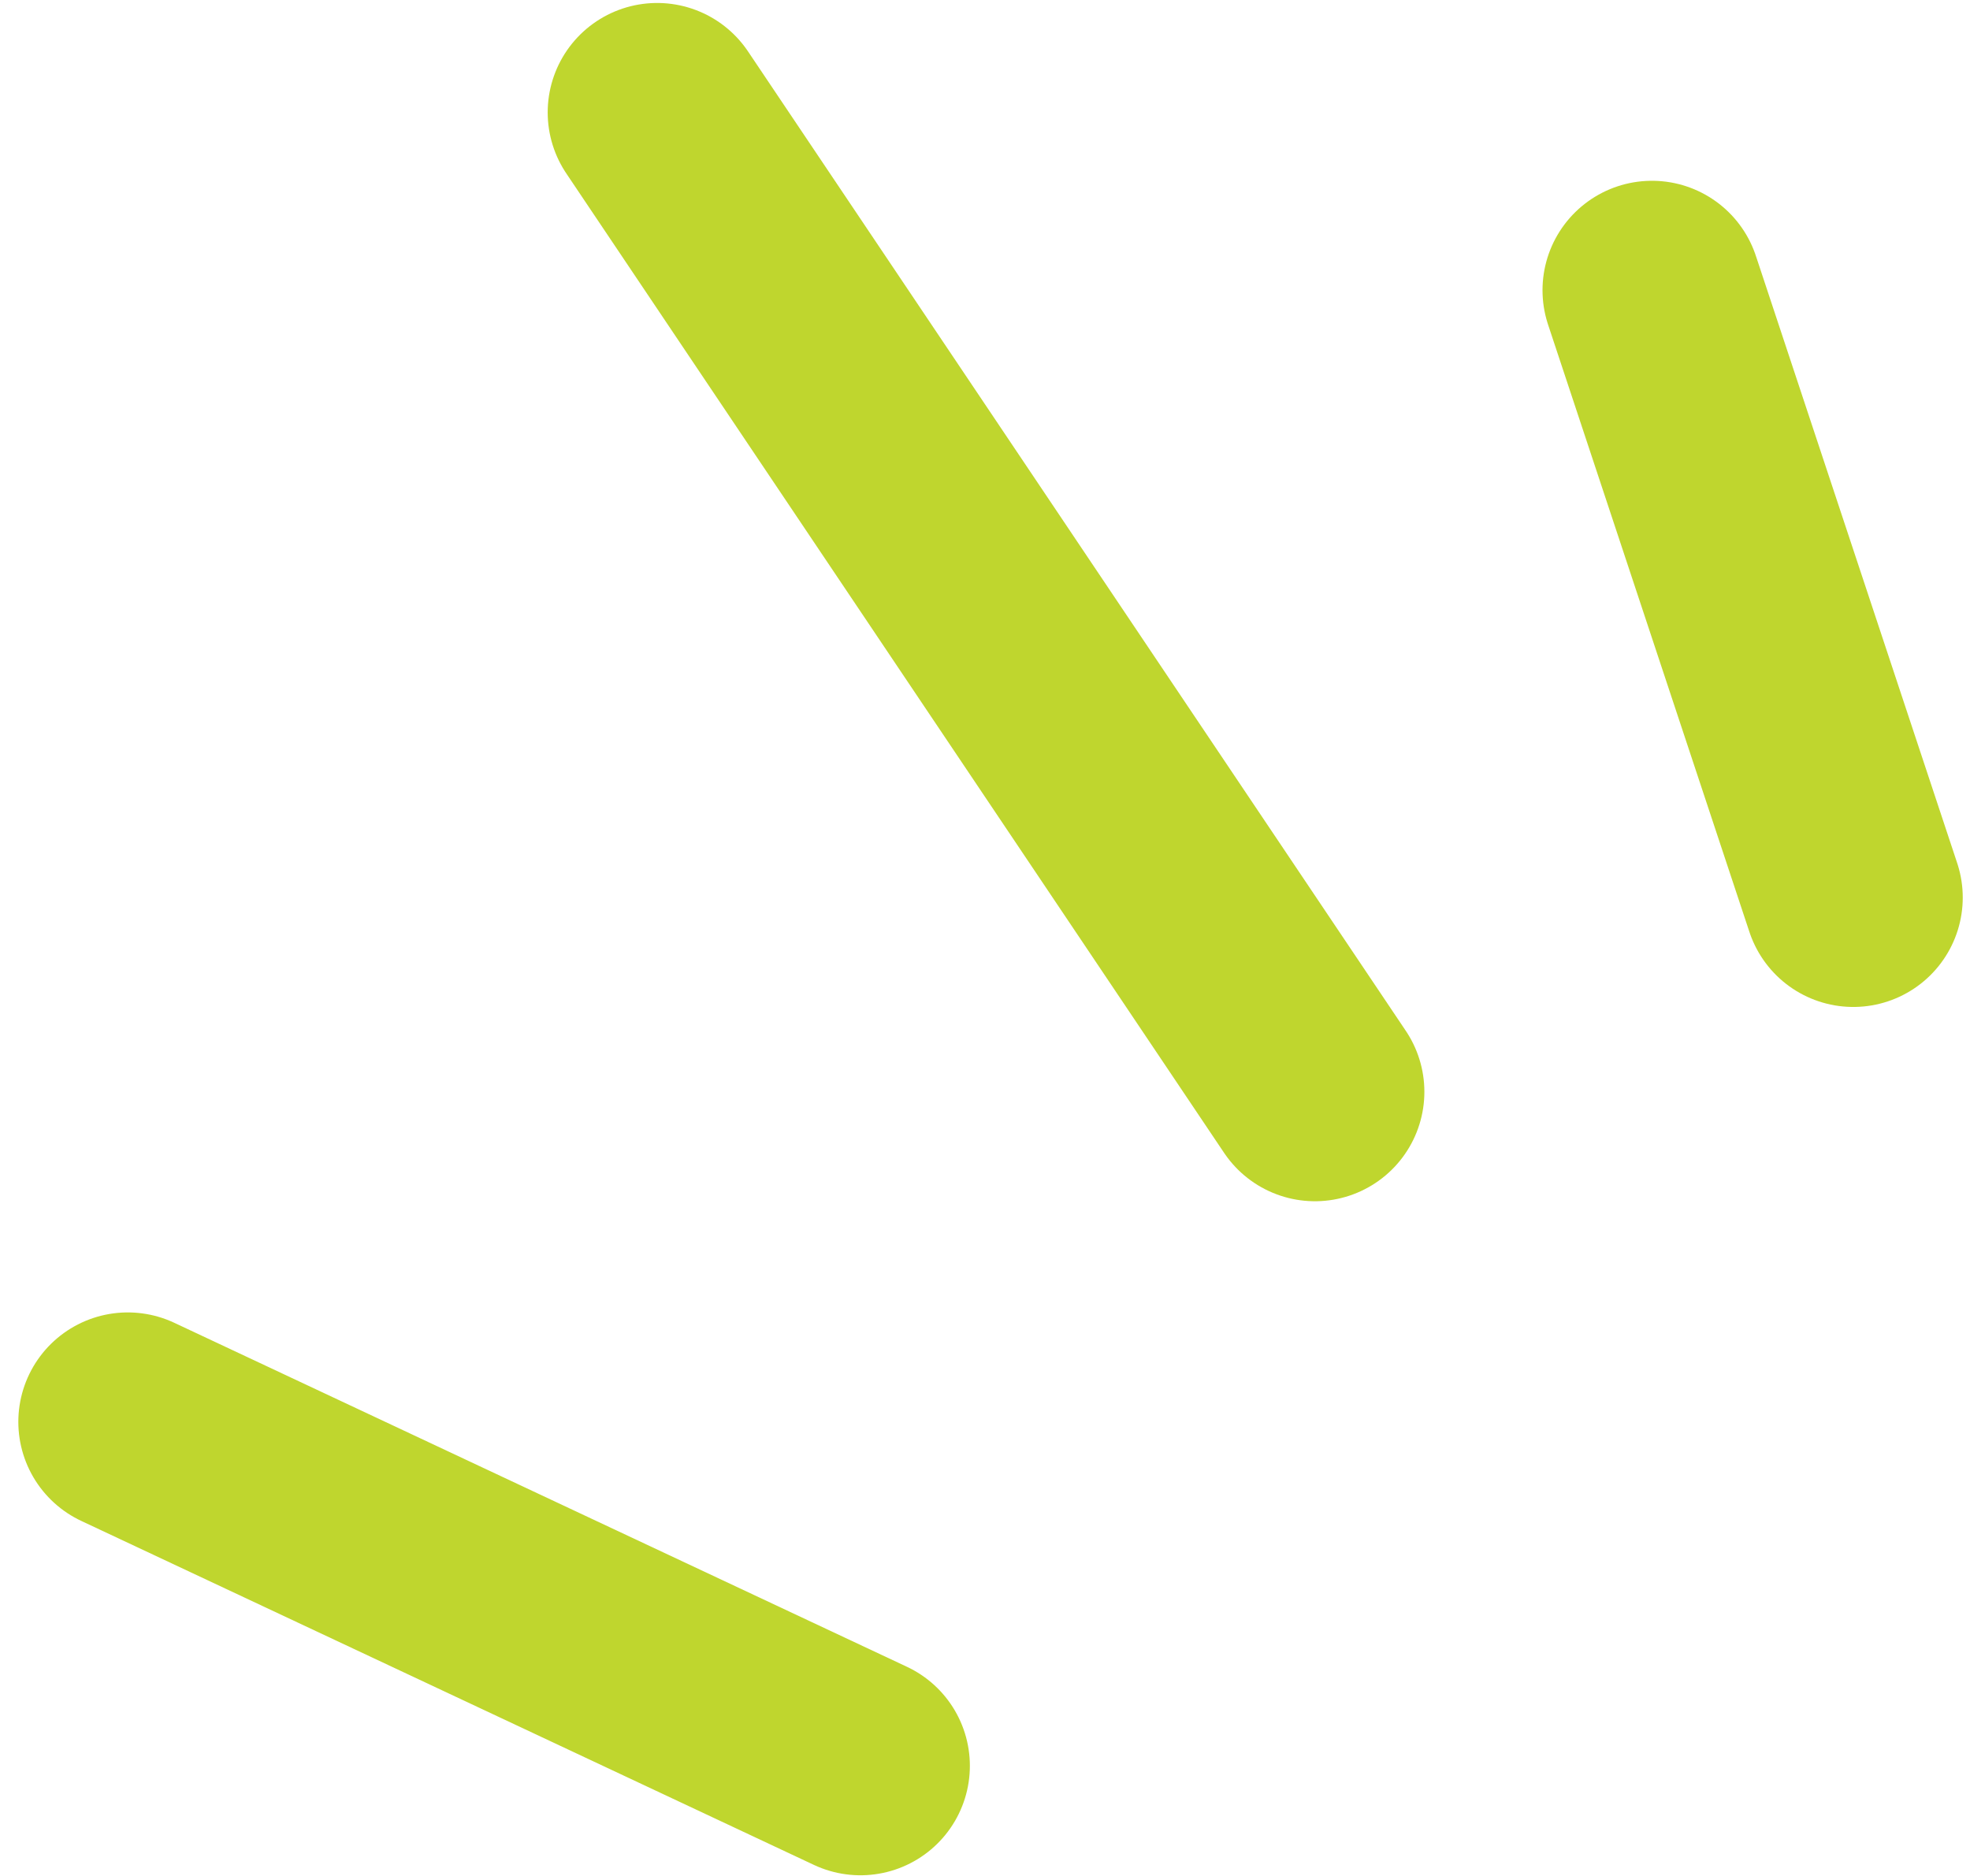
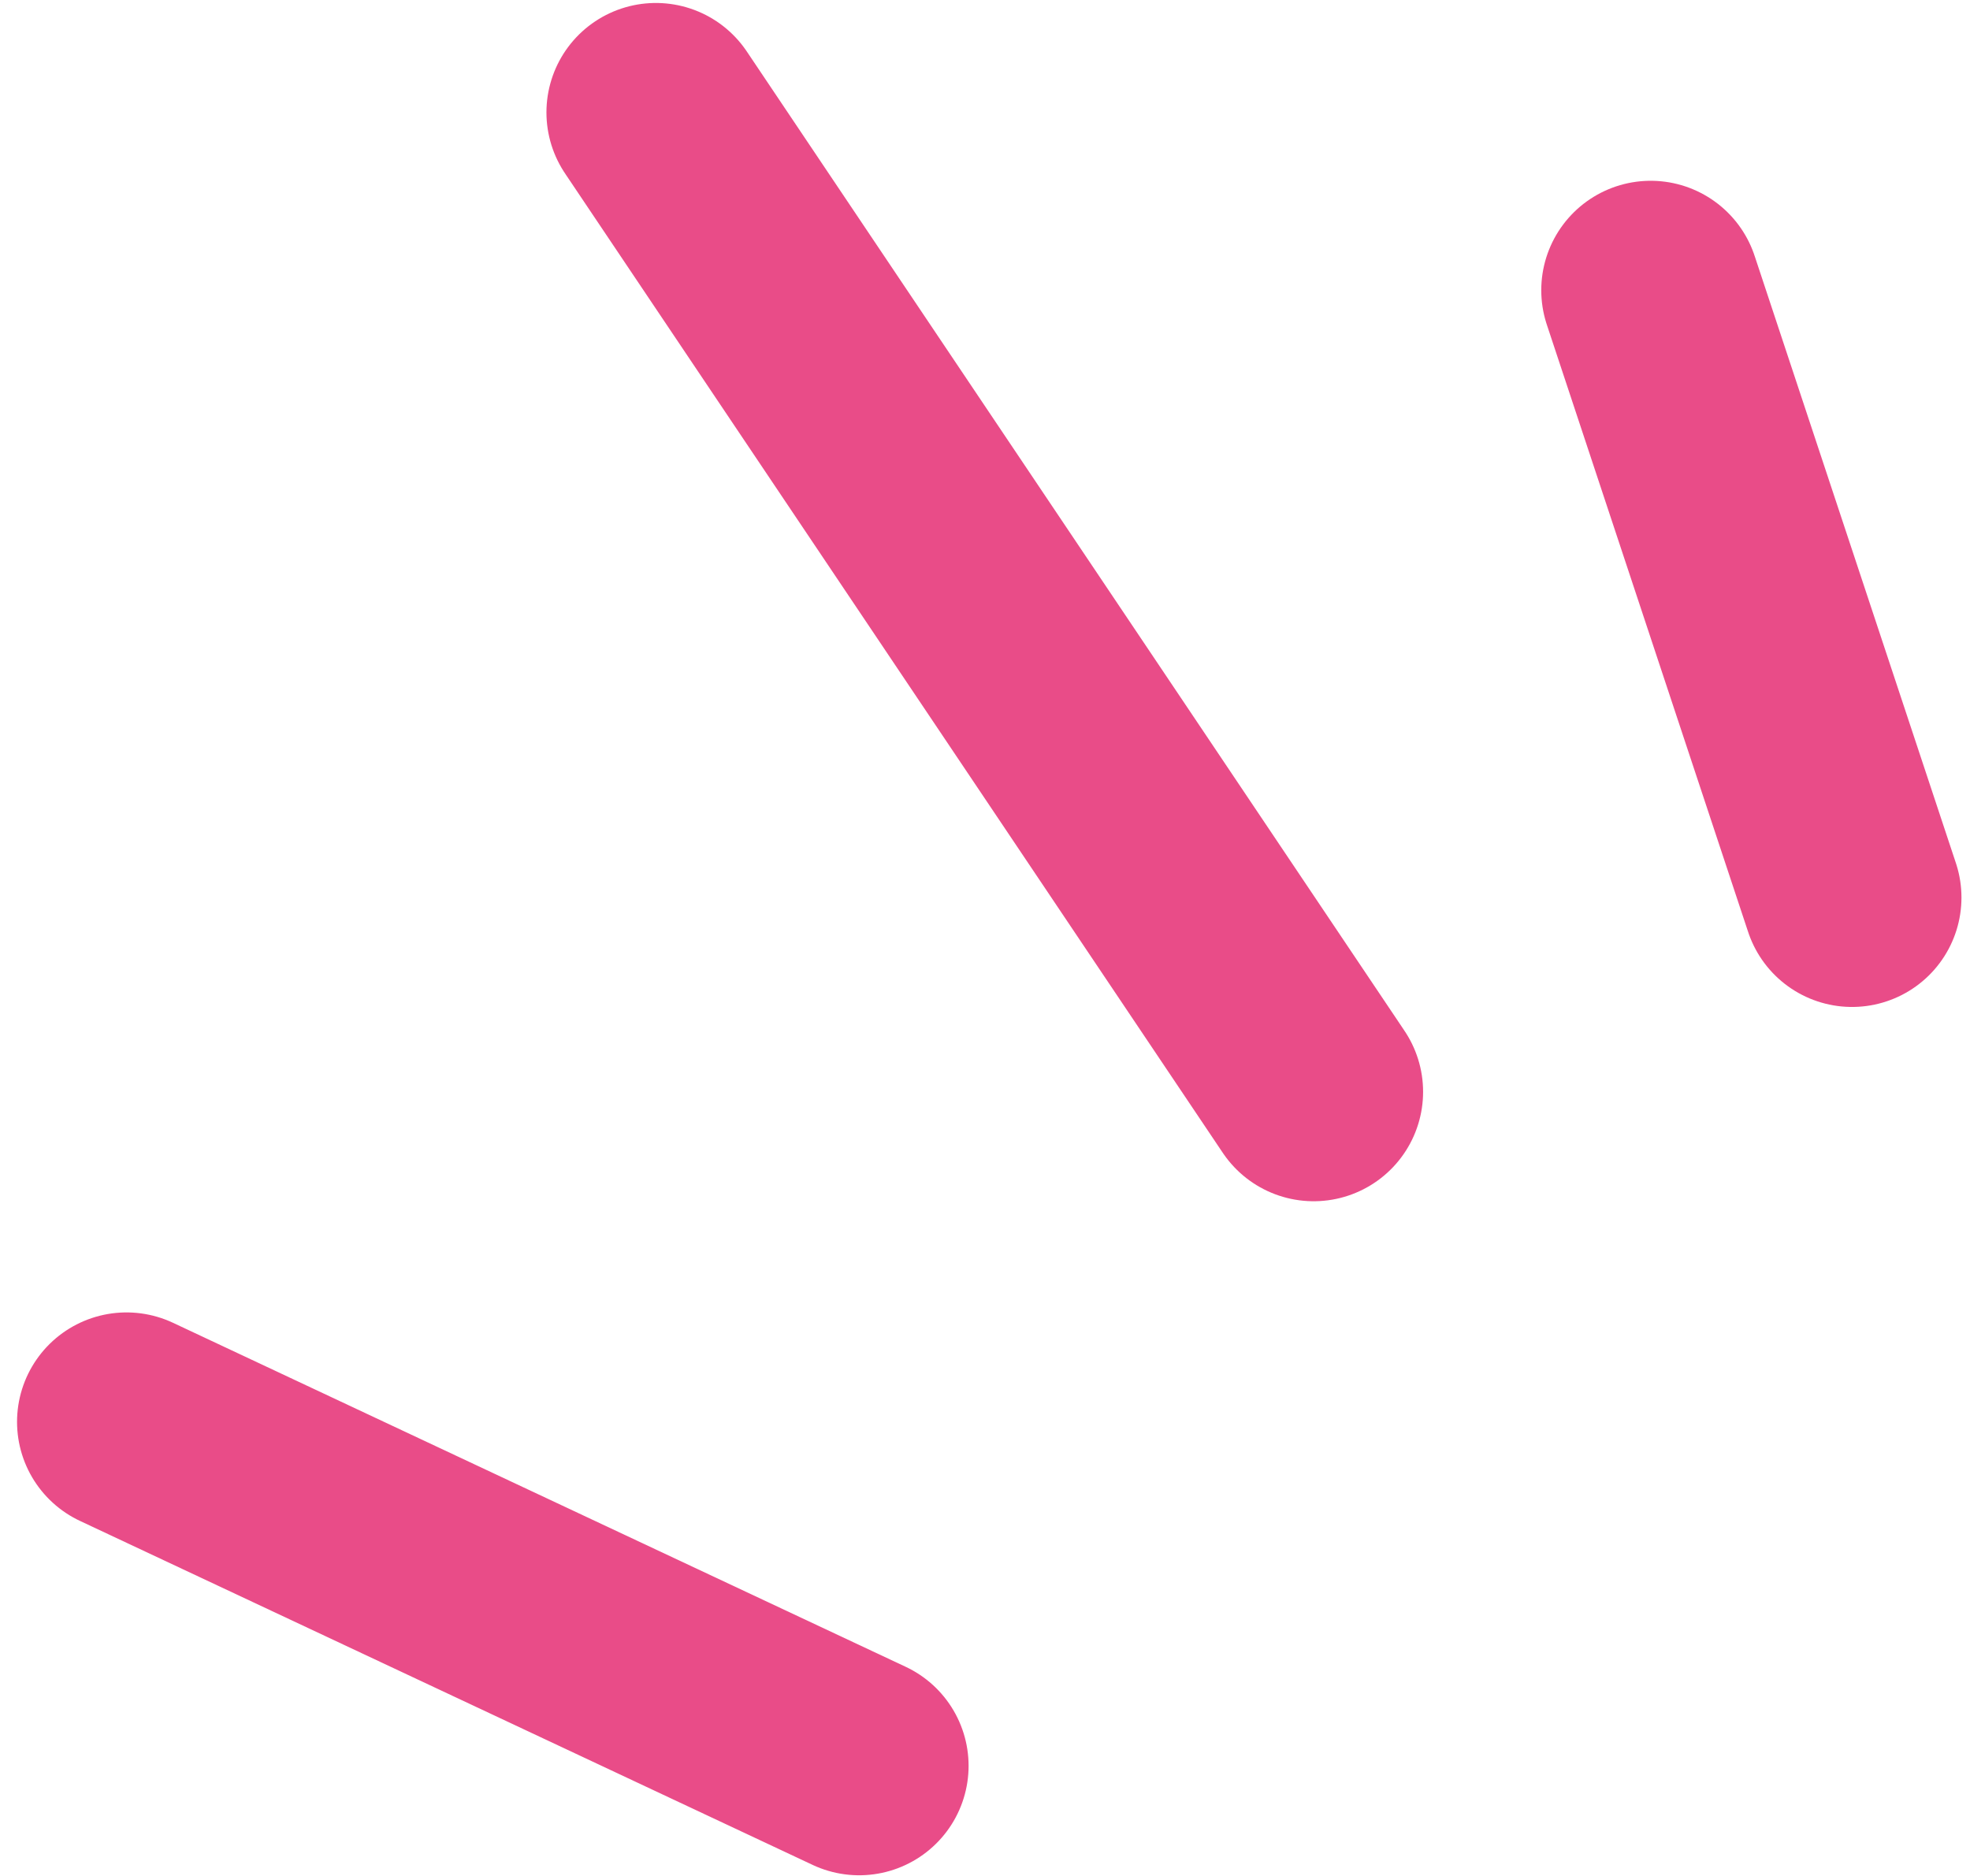
<svg xmlns="http://www.w3.org/2000/svg" width="63" height="60" viewBox="0 0 63 60" fill="none">
-   <path d="M59.268 28.706L52.829 9.282" stroke="#BFD62E" stroke-width="7" stroke-linecap="round" />
-   <path d="M42.051 34.92L21.015 3.595" stroke="#BFD62E" stroke-width="7" stroke-linecap="round" />
-   <path d="M27.516 56.478L4.086 45.476" stroke="#BFD62E" stroke-width="7" stroke-linecap="round" />
+   <path d="M59.227 28.706L52.789 9.282" stroke="#E94C88" stroke-width="7" stroke-linecap="round" />
+   <path d="M42.01 34.92L20.975 3.595" stroke="#E94C88" stroke-width="7" stroke-linecap="round" />
+   <path d="M27.475 56.478L4.045 45.476" stroke="#E94C88" stroke-width="7" stroke-linecap="round" />
</svg>
